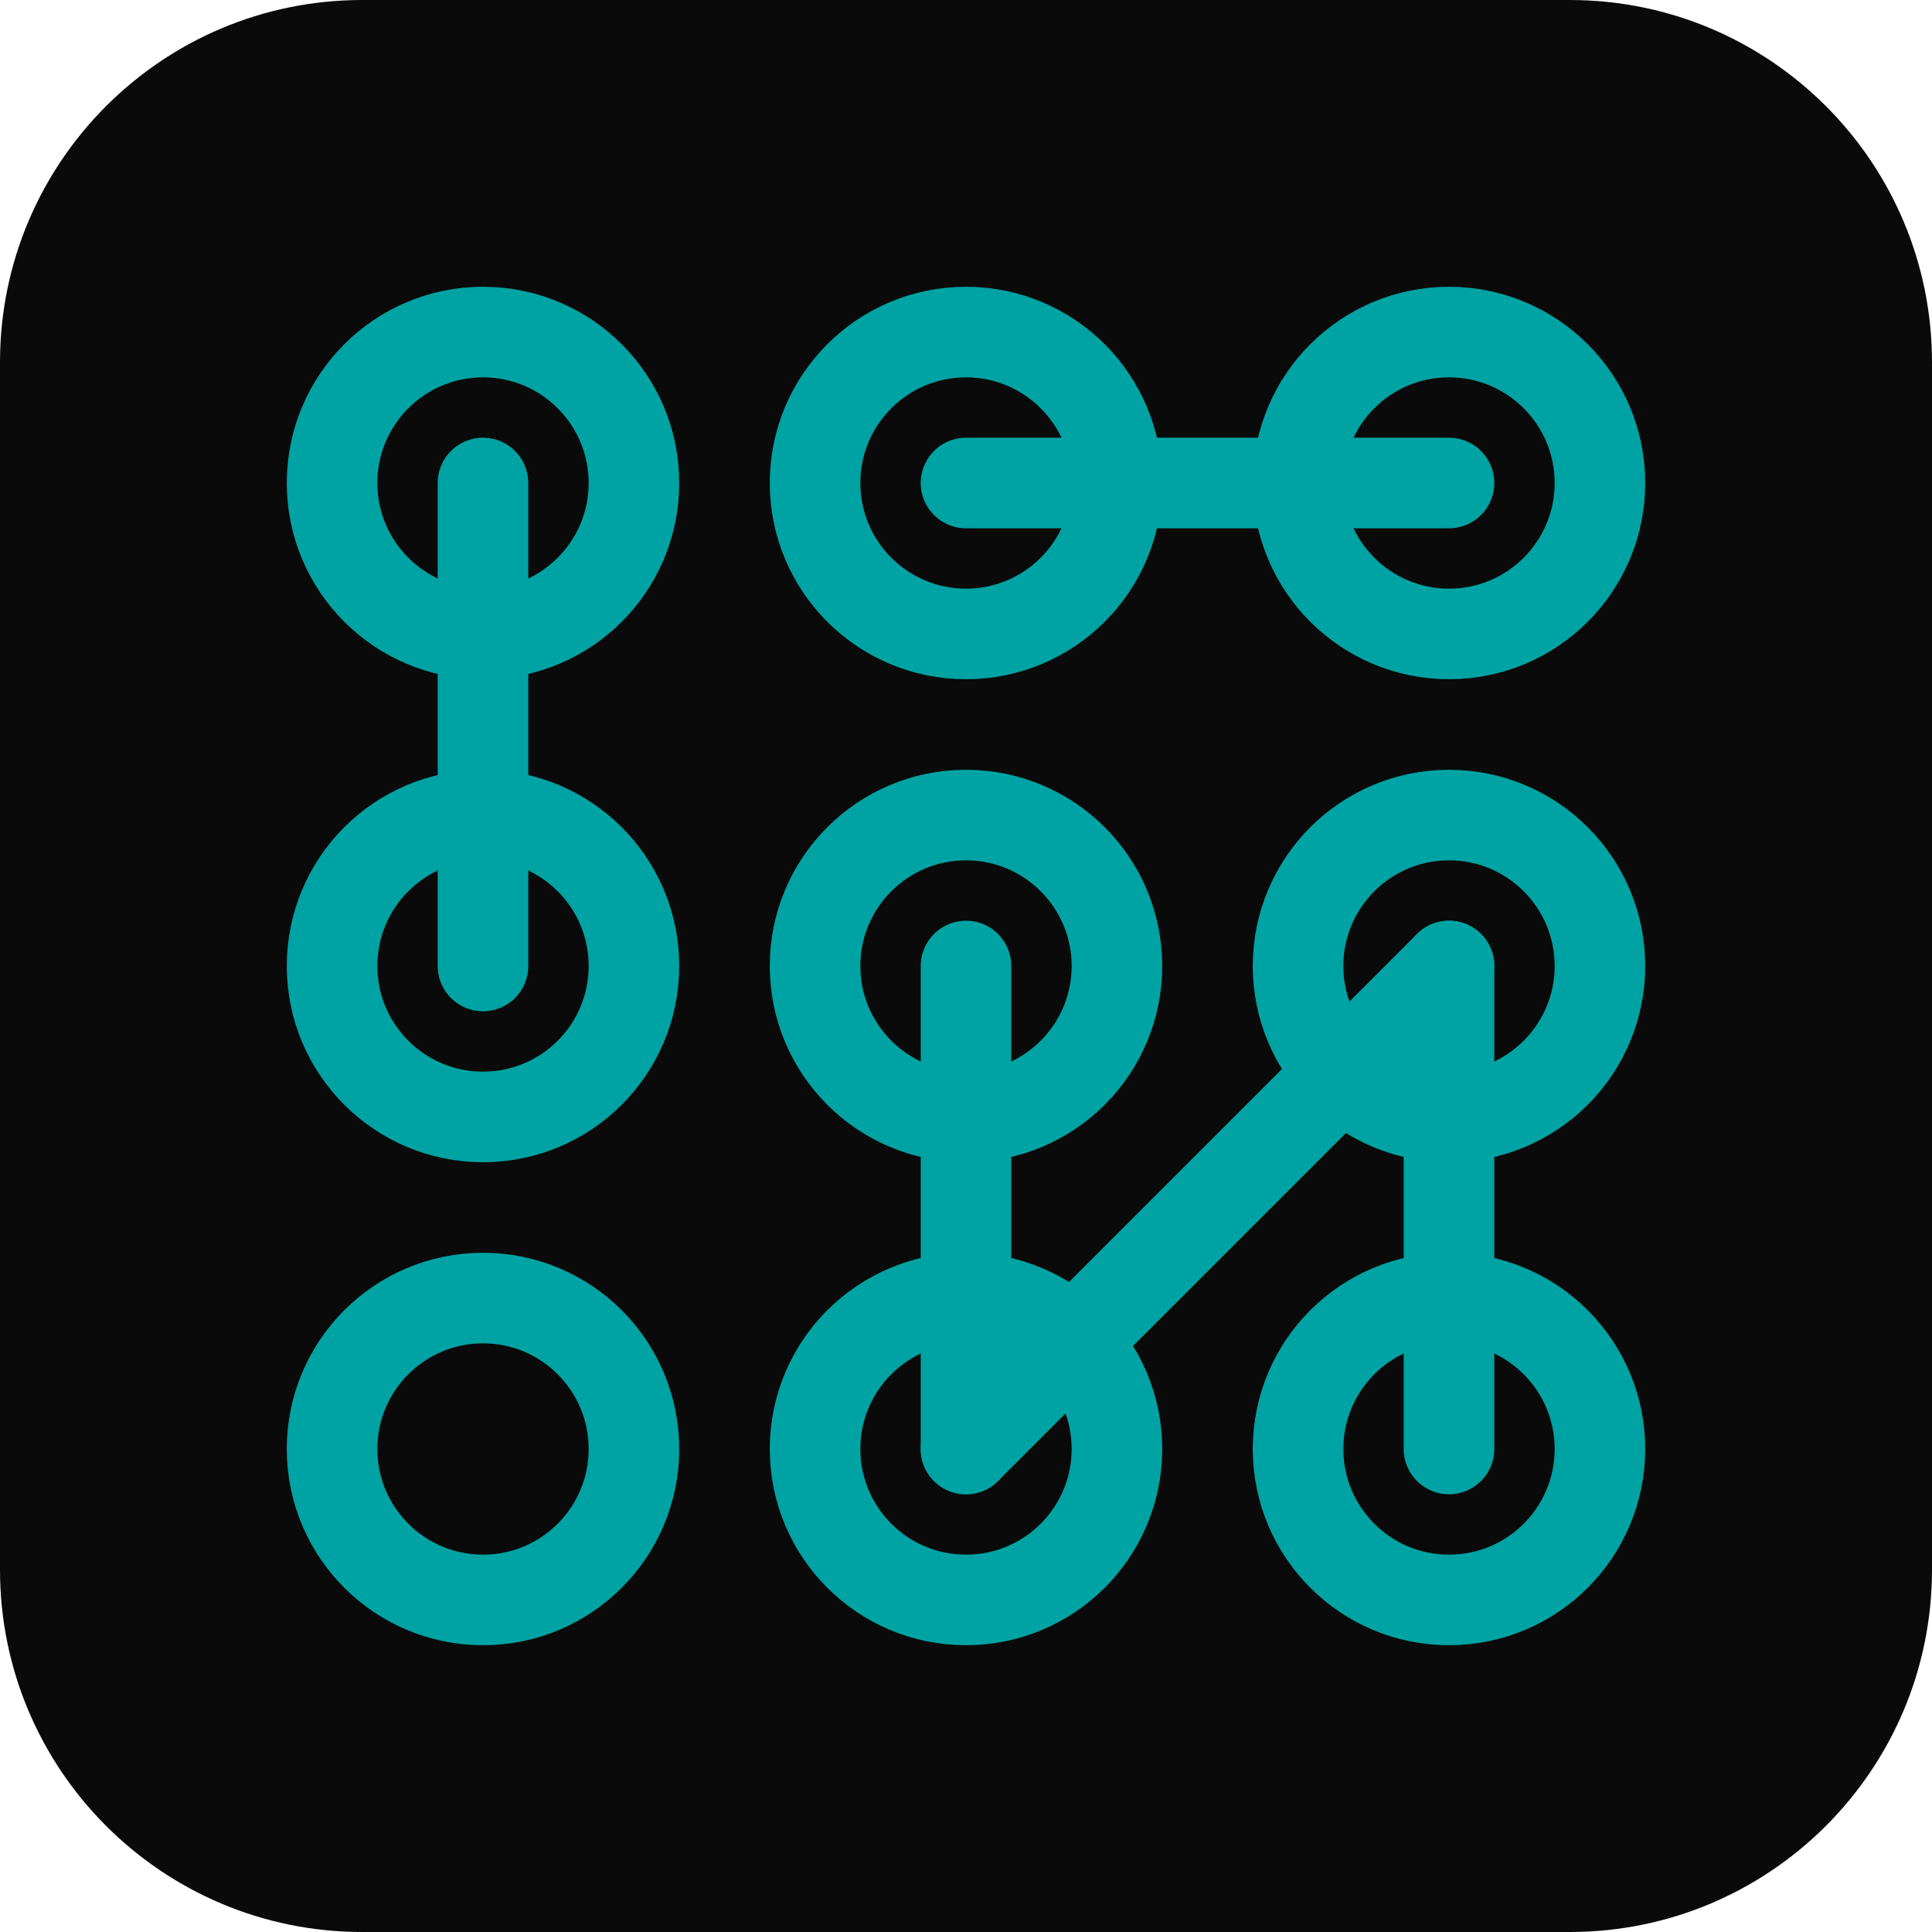
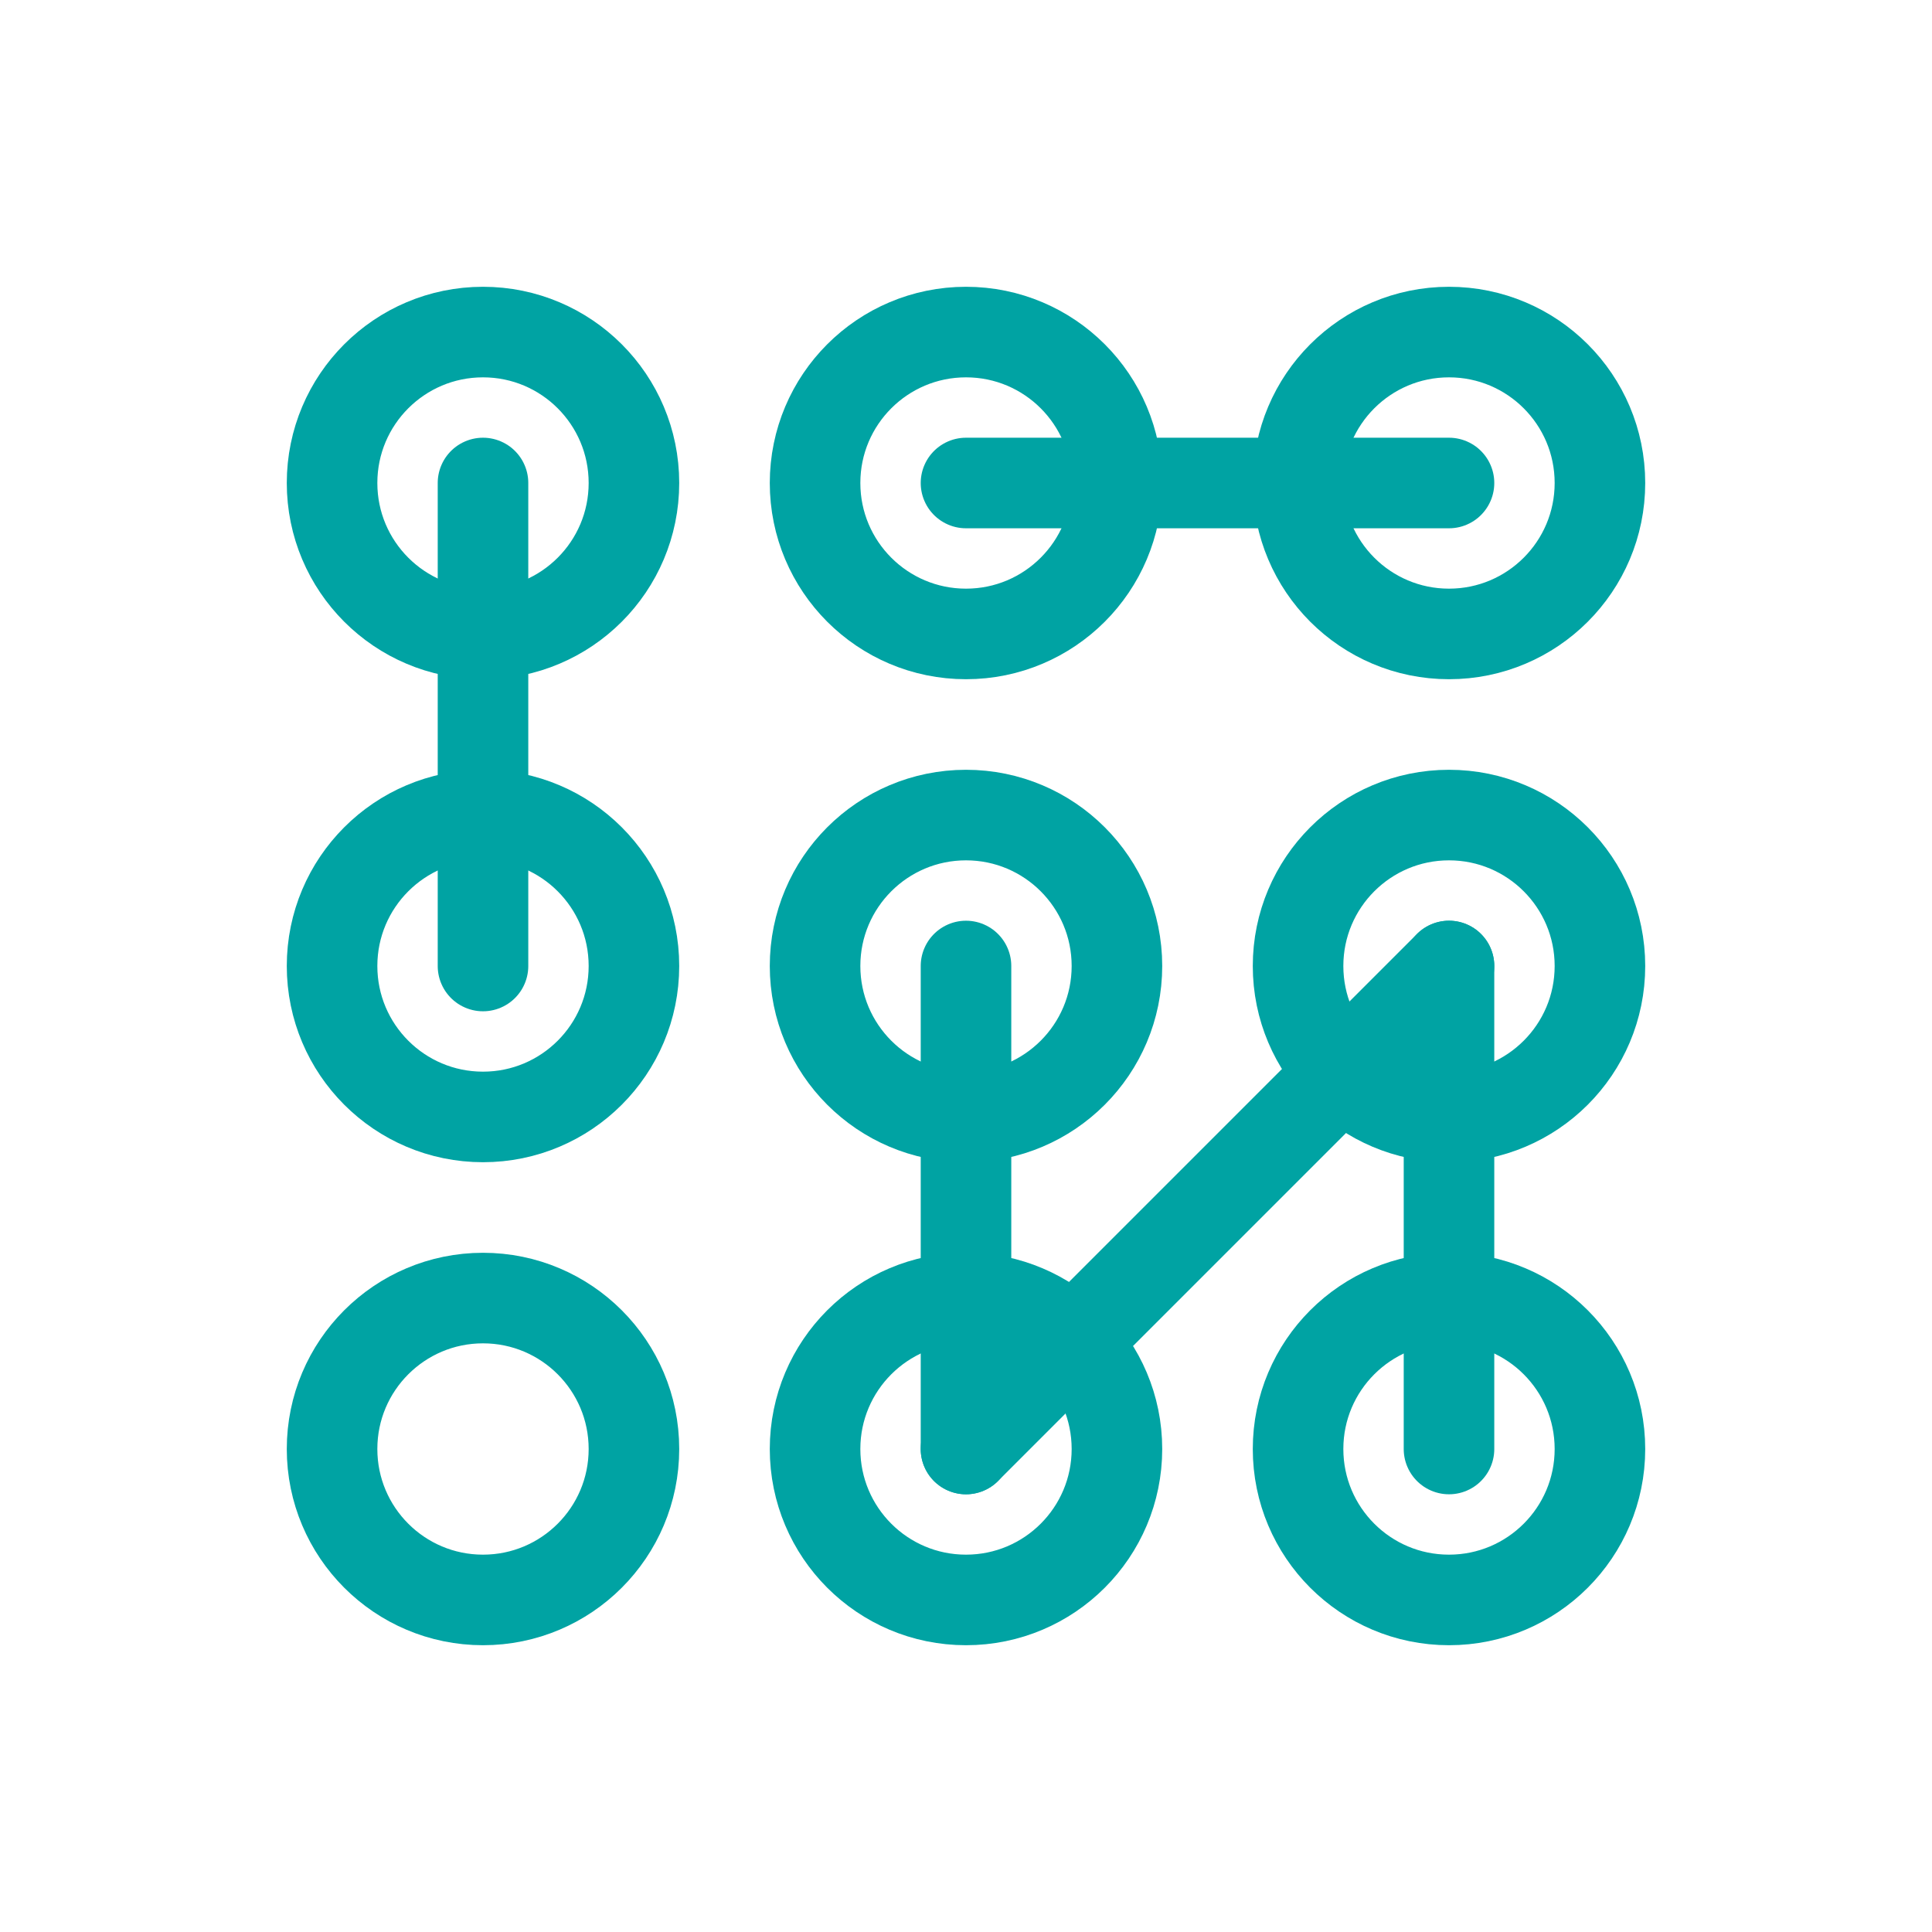
<svg xmlns="http://www.w3.org/2000/svg" viewBox="0 0 32 32">
-   <rect width="32" height="32" fill="#0a0a0a" rx="6" />
  <g fill="none" stroke="#00a3a3" stroke-width="1.5" stroke-linecap="round">
    <circle cx="8" cy="8" r="2.5" />
    <circle cx="16" cy="8" r="2.5" />
    <circle cx="24" cy="8" r="2.5" />
    <circle cx="8" cy="16" r="2.5" />
    <circle cx="16" cy="16" r="2.5" />
    <circle cx="24" cy="16" r="2.5" />
    <circle cx="8" cy="24" r="2.5" />
    <circle cx="16" cy="24" r="2.5" />
    <circle cx="24" cy="24" r="2.5" />
    <line x1="8" y1="8" x2="8" y2="16" />
    <line x1="16" y1="8" x2="24" y2="8" />
    <line x1="16" y1="16" x2="16" y2="24" />
    <line x1="16" y1="24" x2="24" y2="16" />
    <line x1="24" y1="16" x2="24" y2="24" />
  </g>
</svg>
